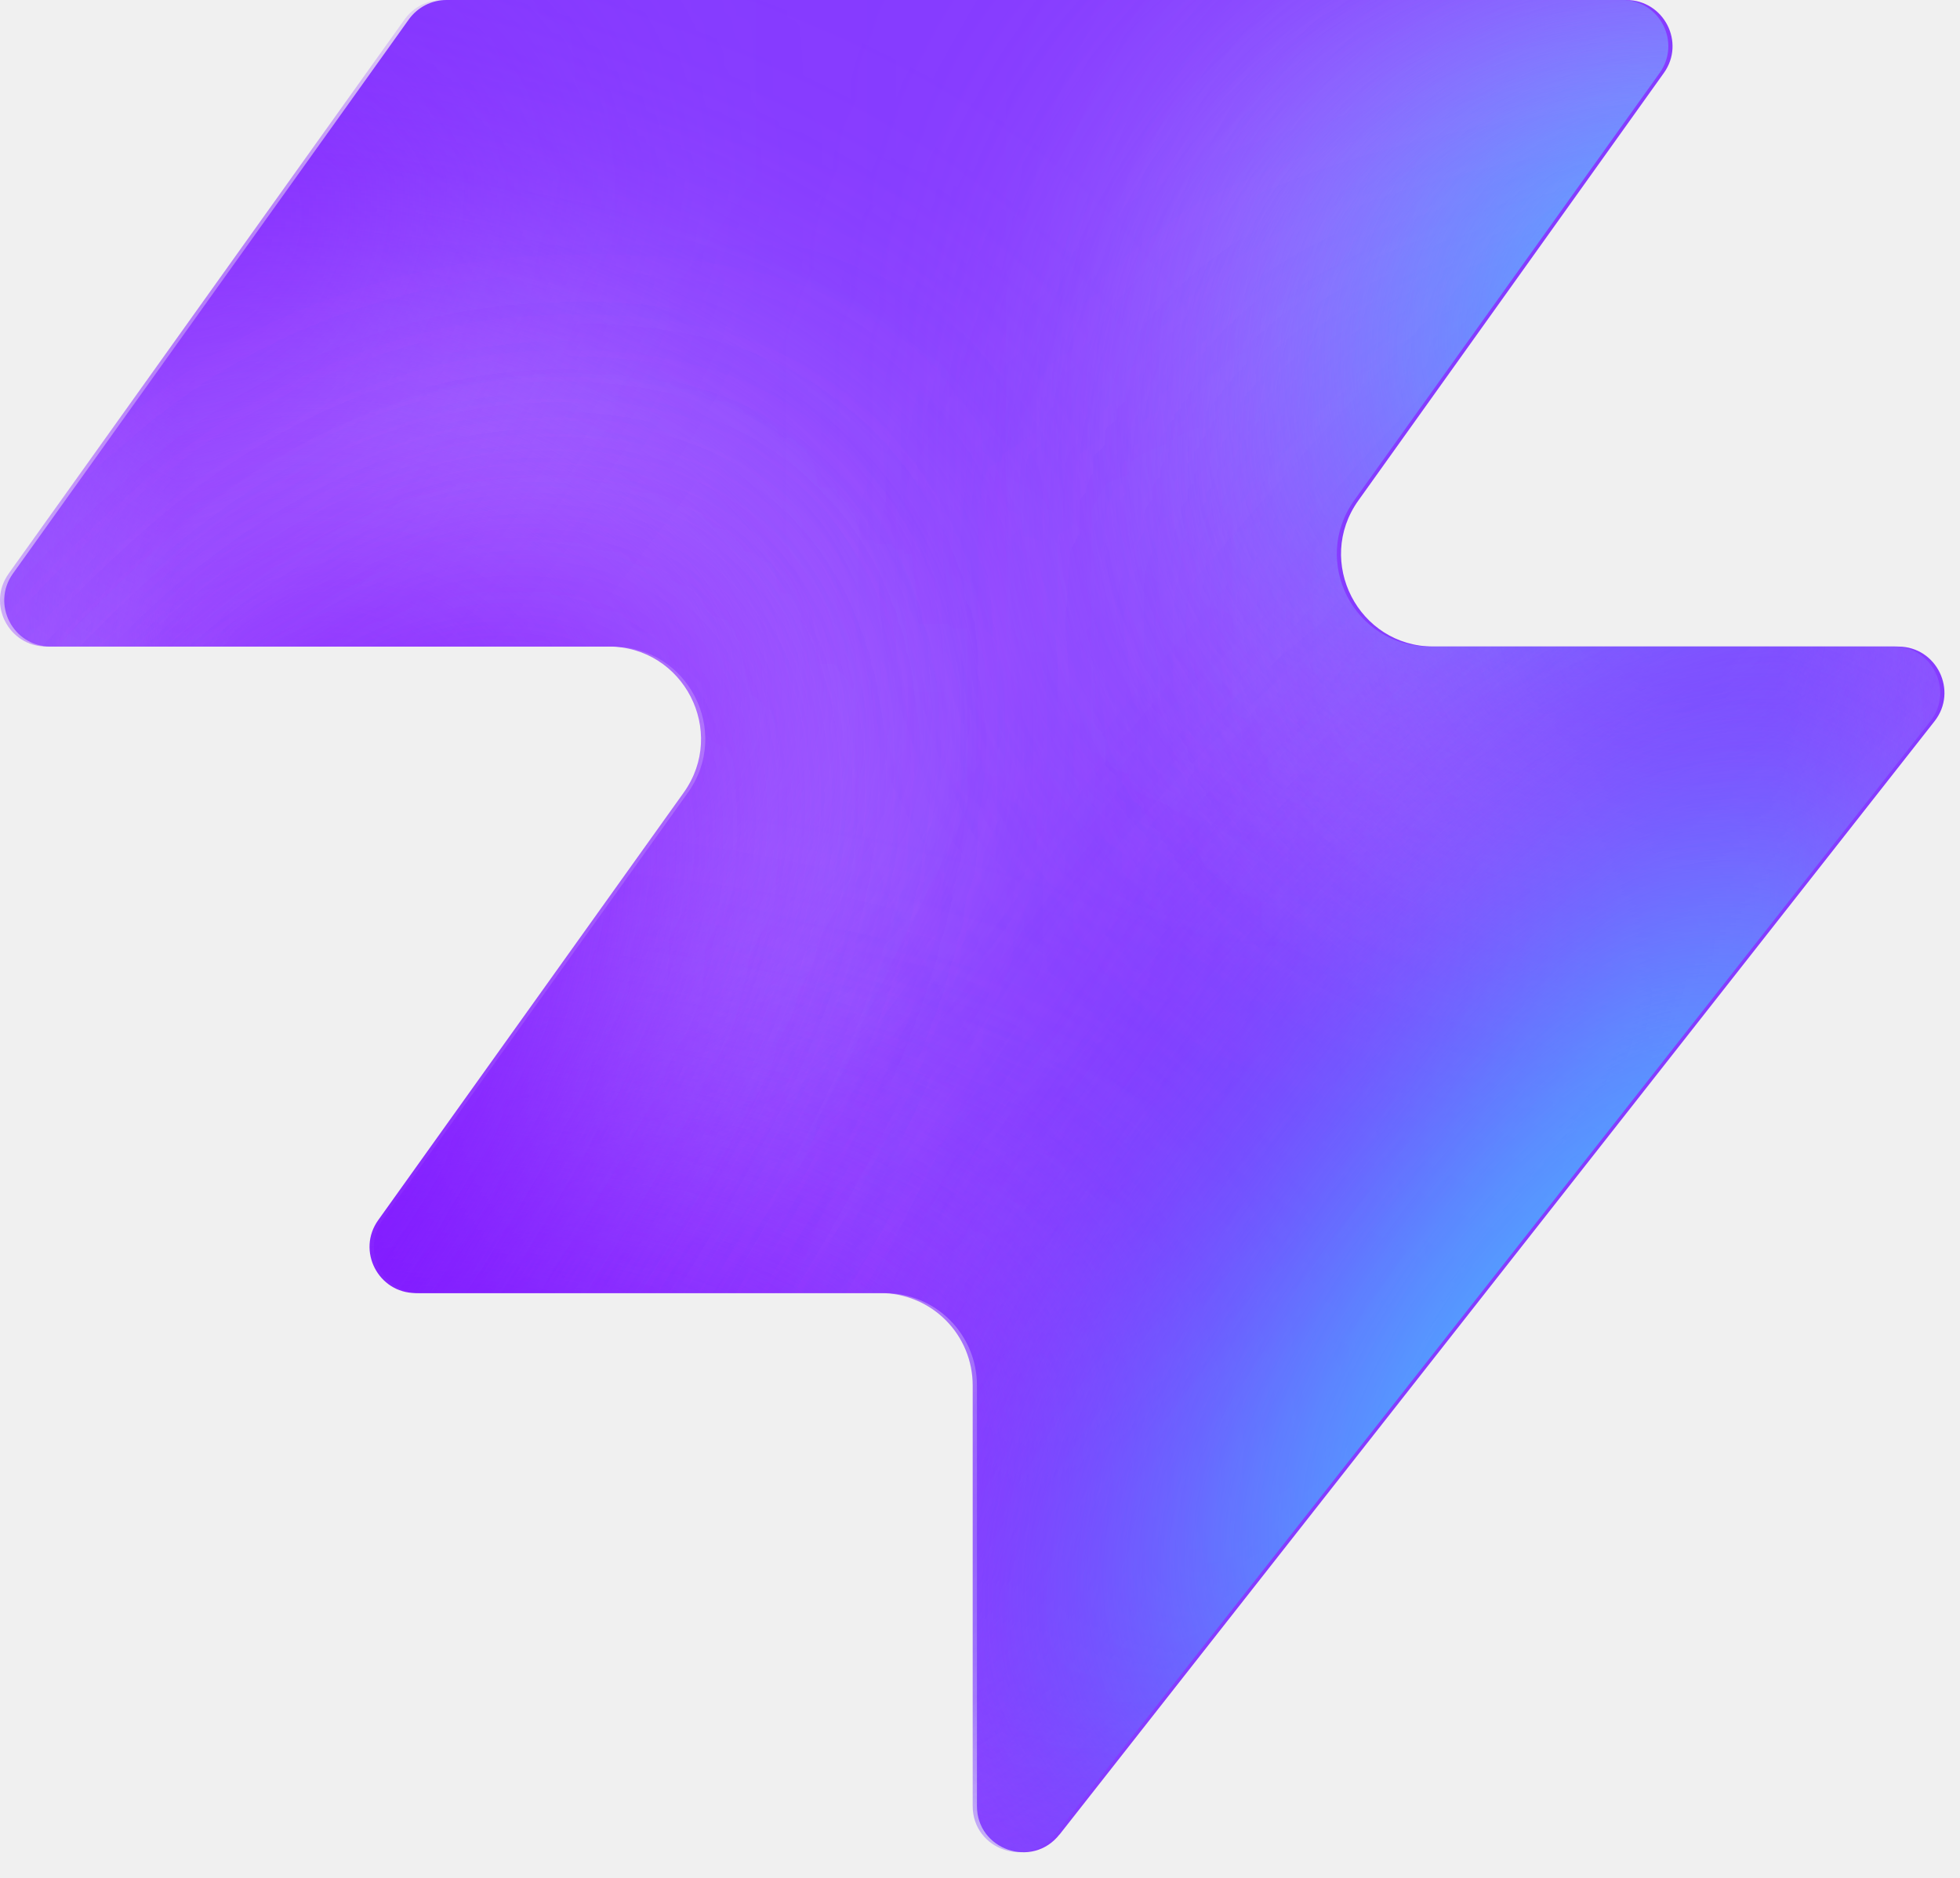
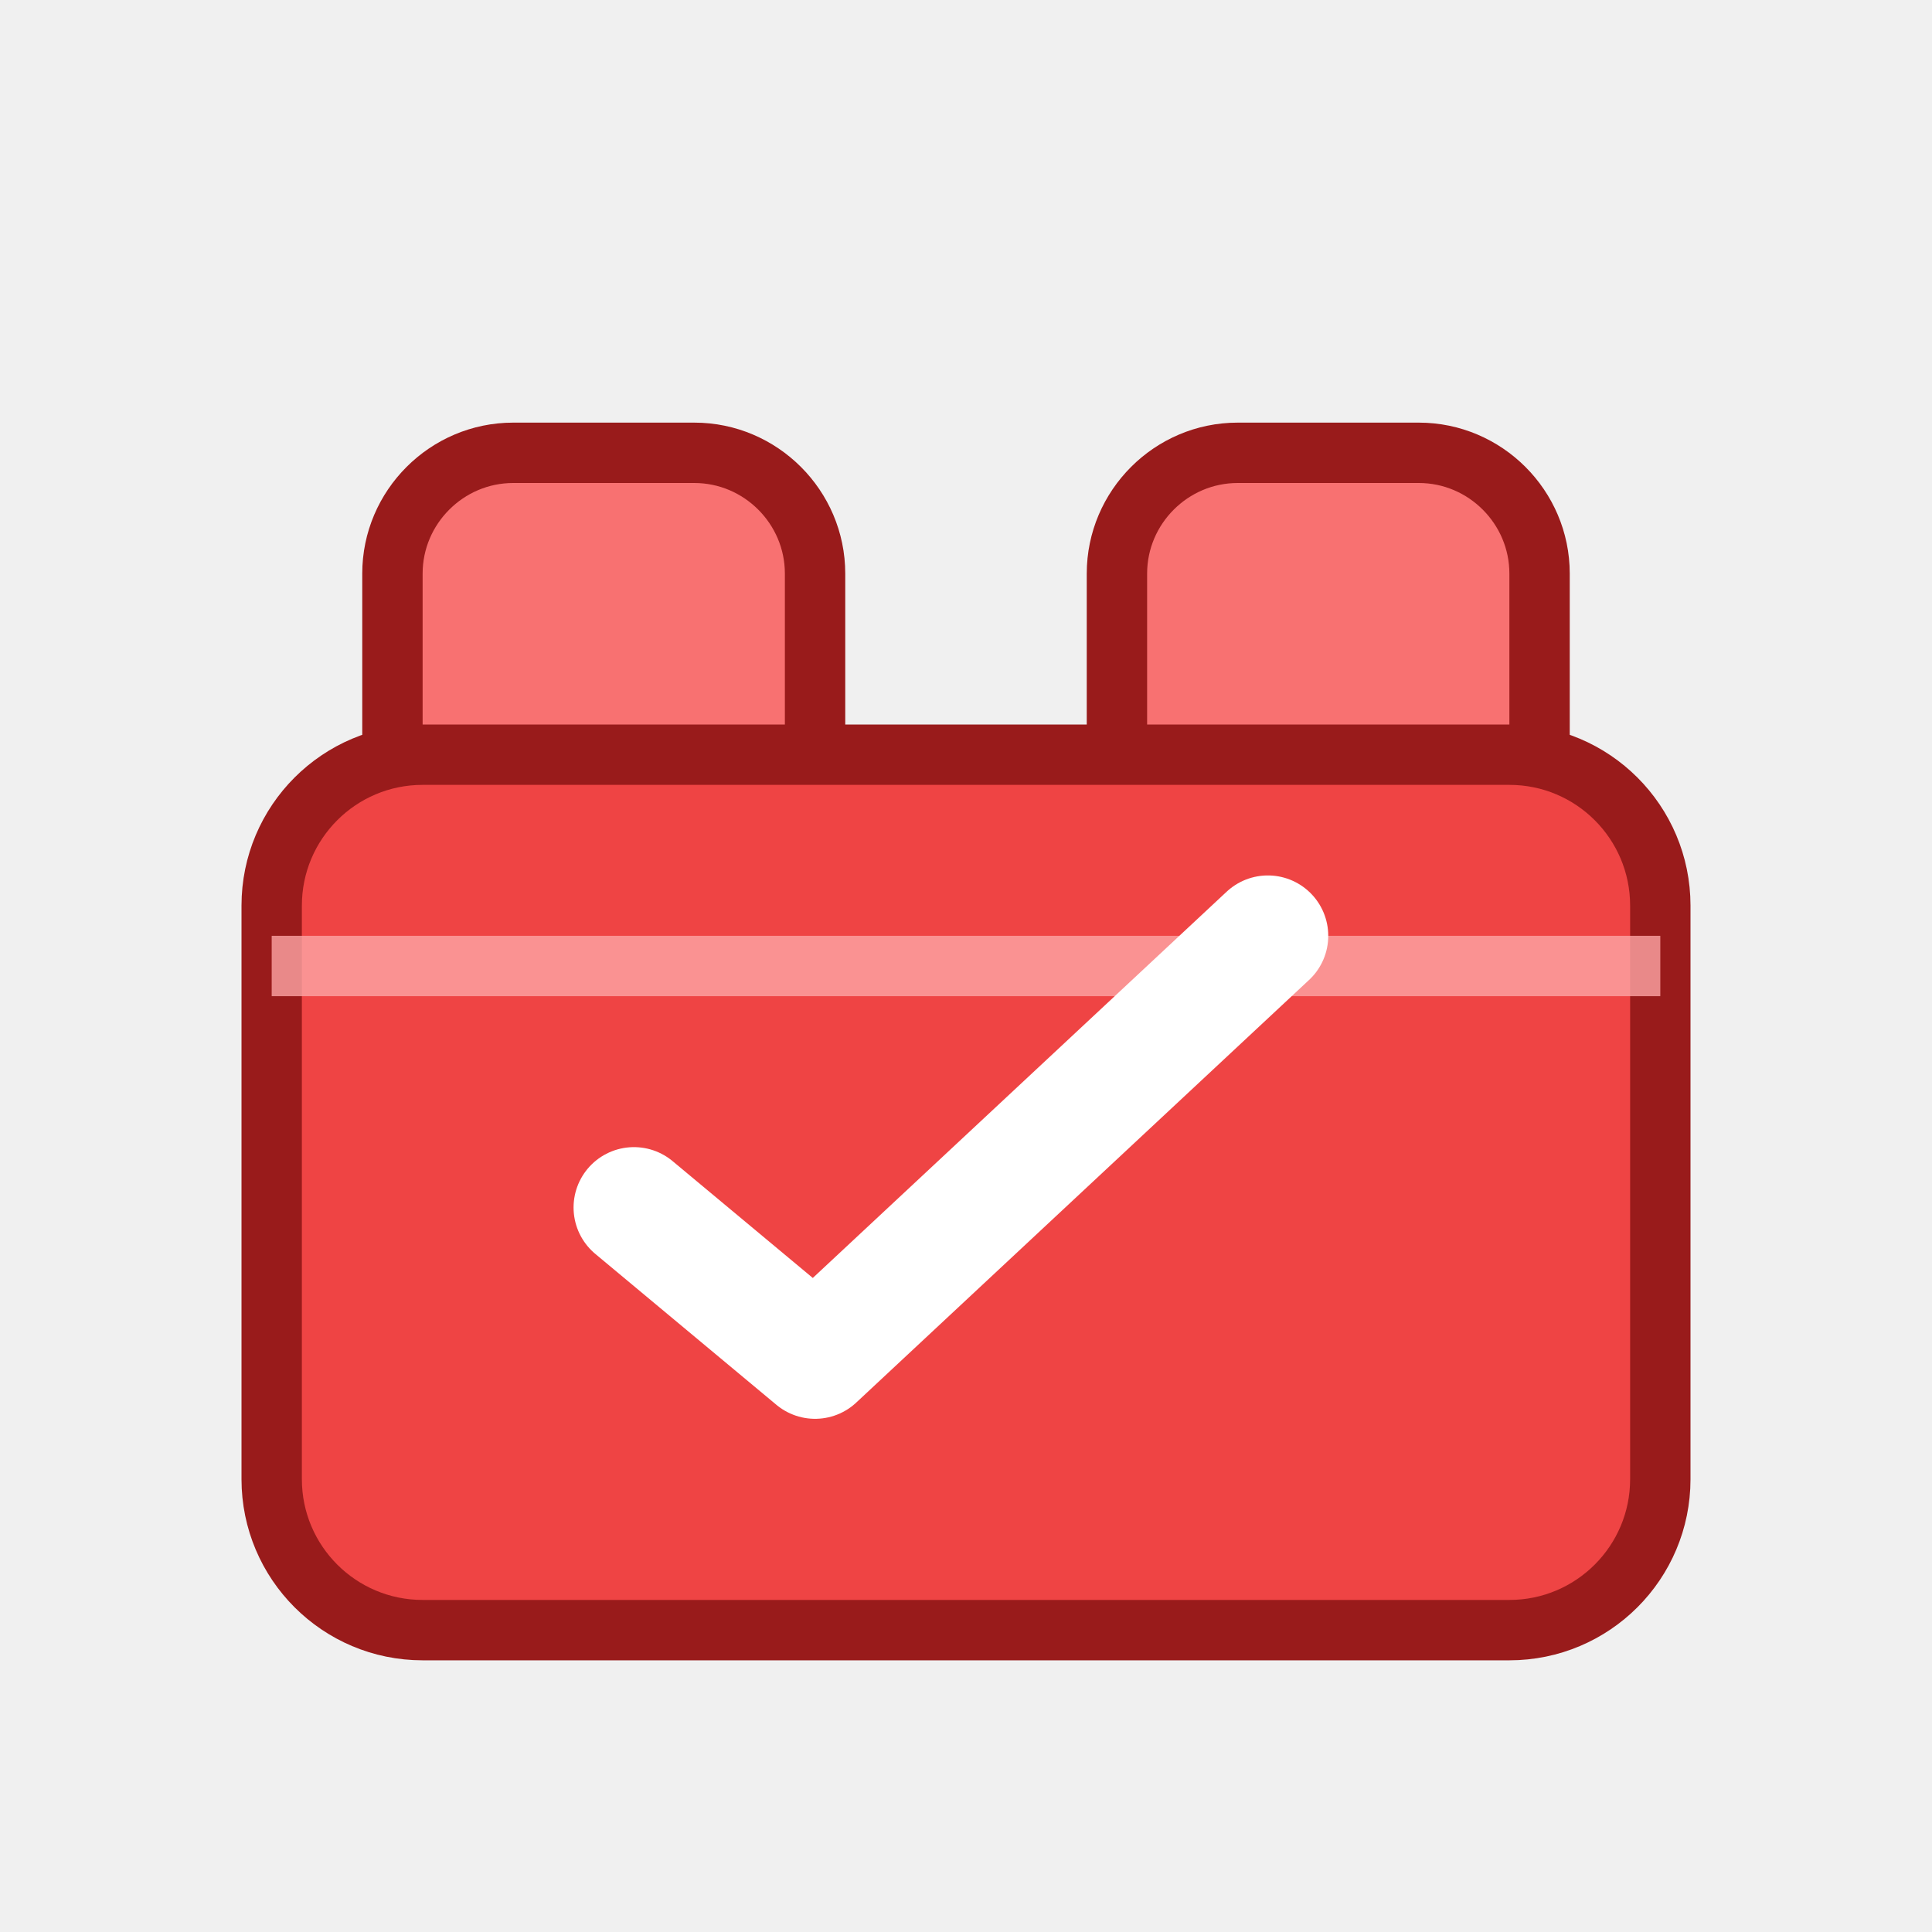
- <svg xmlns="http://www.w3.org/2000/svg" width="48" height="46" fill="none" viewBox="0 0 48 46">
-   <path fill="#863bff" d="M25.946 44.938c-.664.845-2.021.375-2.021-.698V33.937a2.26 2.26 0 0 0-2.262-2.262H10.287c-.92 0-1.456-1.04-.92-1.788l7.48-10.471c1.07-1.497 0-3.578-1.842-3.578H1.237c-.92 0-1.456-1.04-.92-1.788L10.013.474c.214-.297.556-.474.92-.474h28.894c.92 0 1.456 1.04.92 1.788l-7.48 10.471c-1.07 1.498 0 3.579 1.842 3.579h11.377c.943 0 1.473 1.088.89 1.83L25.947 44.94z" style="fill:#863bff;fill:color(display-p3 .525 .23 1);fill-opacity:1" />
-   <mask id="a" width="48" height="46" x="0" y="0" maskUnits="userSpaceOnUse" style="mask-type:alpha">
-     <path fill="#000" d="M25.842 44.938c-.664.844-2.021.375-2.021-.698V33.937a2.26 2.26 0 0 0-2.262-2.262H10.183c-.92 0-1.456-1.04-.92-1.788l7.48-10.471c1.07-1.498 0-3.579-1.842-3.579H1.133c-.92 0-1.456-1.04-.92-1.787L9.91.473c.214-.297.556-.474.92-.474h28.894c.92 0 1.456 1.04.92 1.788l-7.48 10.471c-1.07 1.498 0 3.578 1.842 3.578h11.377c.943 0 1.473 1.088.89 1.832L25.843 44.94z" style="fill:#000;fill-opacity:1" />
-   </mask>
-   <g mask="url(#a)">
-     <g filter="url(#b)">
-       <ellipse cx="5.508" cy="14.704" fill="#ede6ff" rx="5.508" ry="14.704" style="fill:#ede6ff;fill:color(display-p3 .927 .903 1);fill-opacity:1" transform="matrix(.00324 1 1 -.00324 -4.47 31.516)" />
-     </g>
-     <g filter="url(#c)">
-       <ellipse cx="10.399" cy="29.851" fill="#ede6ff" rx="10.399" ry="29.851" style="fill:#ede6ff;fill:color(display-p3 .927 .903 1);fill-opacity:1" transform="matrix(.00324 1 1 -.00324 -39.328 7.883)" />
-     </g>
-     <g filter="url(#d)">
-       <ellipse cx="5.508" cy="30.487" fill="#7e14ff" rx="5.508" ry="30.487" style="fill:#7e14ff;fill:color(display-p3 .492 .077 1);fill-opacity:1" transform="rotate(89.814 -25.913 -14.639)scale(1 -1)" />
-     </g>
-     <g filter="url(#e)">
-       <ellipse cx="5.508" cy="30.599" fill="#7e14ff" rx="5.508" ry="30.599" style="fill:#7e14ff;fill:color(display-p3 .492 .077 1);fill-opacity:1" transform="rotate(89.814 -32.644 -3.334)scale(1 -1)" />
-     </g>
-     <g filter="url(#f)">
-       <ellipse cx="5.508" cy="30.599" fill="#7e14ff" rx="5.508" ry="30.599" style="fill:#7e14ff;fill:color(display-p3 .492 .077 1);fill-opacity:1" transform="matrix(.00324 1 1 -.00324 -34.34 30.47)" />
-     </g>
-     <g filter="url(#g)">
-       <ellipse cx="14.072" cy="22.078" fill="#ede6ff" rx="14.072" ry="22.078" style="fill:#ede6ff;fill:color(display-p3 .927 .903 1);fill-opacity:1" transform="rotate(93.35 24.506 48.493)scale(-1 1)" />
-     </g>
-     <g filter="url(#h)">
-       <ellipse cx="3.47" cy="21.501" fill="#7e14ff" rx="3.47" ry="21.501" style="fill:#7e14ff;fill:color(display-p3 .492 .077 1);fill-opacity:1" transform="rotate(89.009 28.708 47.59)scale(-1 1)" />
-     </g>
-     <g filter="url(#i)">
-       <ellipse cx="3.47" cy="21.501" fill="#7e14ff" rx="3.47" ry="21.501" style="fill:#7e14ff;fill:color(display-p3 .492 .077 1);fill-opacity:1" transform="rotate(89.009 28.708 47.59)scale(-1 1)" />
-     </g>
-     <g filter="url(#j)">
-       <ellipse cx=".387" cy="8.972" fill="#7e14ff" rx="4.407" ry="29.108" style="fill:#7e14ff;fill:color(display-p3 .492 .077 1);fill-opacity:1" transform="rotate(39.51 .387 8.972)" />
-     </g>
-     <g filter="url(#k)">
-       <ellipse cx="47.523" cy="-6.092" fill="#7e14ff" rx="4.407" ry="29.108" style="fill:#7e14ff;fill:color(display-p3 .492 .077 1);fill-opacity:1" transform="rotate(37.892 47.523 -6.092)" />
-     </g>
-     <g filter="url(#l)">
-       <ellipse cx="41.412" cy="6.333" fill="#47bfff" rx="5.971" ry="9.665" style="fill:#47bfff;fill:color(display-p3 .28 .748 1);fill-opacity:1" transform="rotate(37.892 41.412 6.333)" />
-     </g>
-     <g filter="url(#m)">
-       <ellipse cx="-1.879" cy="38.332" fill="#7e14ff" rx="4.407" ry="29.108" style="fill:#7e14ff;fill:color(display-p3 .492 .077 1);fill-opacity:1" transform="rotate(37.892 -1.88 38.332)" />
-     </g>
-     <g filter="url(#n)">
-       <ellipse cx="-1.879" cy="38.332" fill="#7e14ff" rx="4.407" ry="29.108" style="fill:#7e14ff;fill:color(display-p3 .492 .077 1);fill-opacity:1" transform="rotate(37.892 -1.88 38.332)" />
-     </g>
-     <g filter="url(#o)">
-       <ellipse cx="35.651" cy="29.907" fill="#7e14ff" rx="4.407" ry="29.108" style="fill:#7e14ff;fill:color(display-p3 .492 .077 1);fill-opacity:1" transform="rotate(37.892 35.651 29.907)" />
-     </g>
-     <g filter="url(#p)">
-       <ellipse cx="38.418" cy="32.4" fill="#47bfff" rx="5.971" ry="15.297" style="fill:#47bfff;fill:color(display-p3 .28 .748 1);fill-opacity:1" transform="rotate(37.892 38.418 32.4)" />
-     </g>
-   </g>
-   <defs>
-     <filter id="b" width="60.045" height="41.654" x="-19.77" y="16.149" color-interpolation-filters="sRGB" filterUnits="userSpaceOnUse">
-       <feFlood flood-opacity="0" result="BackgroundImageFix" />
-       <feBlend in="SourceGraphic" in2="BackgroundImageFix" result="shape" />
-       <feGaussianBlur result="effect1_foregroundBlur_2002_17158" stdDeviation="7.659" />
-     </filter>
-     <filter id="c" width="90.34" height="51.437" x="-54.613" y="-7.533" color-interpolation-filters="sRGB" filterUnits="userSpaceOnUse">
-       <feFlood flood-opacity="0" result="BackgroundImageFix" />
-       <feBlend in="SourceGraphic" in2="BackgroundImageFix" result="shape" />
-       <feGaussianBlur result="effect1_foregroundBlur_2002_17158" stdDeviation="7.659" />
-     </filter>
-     <filter id="d" width="79.355" height="29.4" x="-49.64" y="2.03" color-interpolation-filters="sRGB" filterUnits="userSpaceOnUse">
-       <feFlood flood-opacity="0" result="BackgroundImageFix" />
-       <feBlend in="SourceGraphic" in2="BackgroundImageFix" result="shape" />
-       <feGaussianBlur result="effect1_foregroundBlur_2002_17158" stdDeviation="4.596" />
-     </filter>
-     <filter id="e" width="79.579" height="29.4" x="-45.045" y="20.029" color-interpolation-filters="sRGB" filterUnits="userSpaceOnUse">
-       <feFlood flood-opacity="0" result="BackgroundImageFix" />
-       <feBlend in="SourceGraphic" in2="BackgroundImageFix" result="shape" />
-       <feGaussianBlur result="effect1_foregroundBlur_2002_17158" stdDeviation="4.596" />
-     </filter>
-     <filter id="f" width="79.579" height="29.4" x="-43.513" y="21.178" color-interpolation-filters="sRGB" filterUnits="userSpaceOnUse">
-       <feFlood flood-opacity="0" result="BackgroundImageFix" />
-       <feBlend in="SourceGraphic" in2="BackgroundImageFix" result="shape" />
-       <feGaussianBlur result="effect1_foregroundBlur_2002_17158" stdDeviation="4.596" />
-     </filter>
-     <filter id="g" width="74.749" height="58.852" x="15.756" y="-17.901" color-interpolation-filters="sRGB" filterUnits="userSpaceOnUse">
-       <feFlood flood-opacity="0" result="BackgroundImageFix" />
-       <feBlend in="SourceGraphic" in2="BackgroundImageFix" result="shape" />
-       <feGaussianBlur result="effect1_foregroundBlur_2002_17158" stdDeviation="7.659" />
-     </filter>
-     <filter id="h" width="61.377" height="25.362" x="23.548" y="2.284" color-interpolation-filters="sRGB" filterUnits="userSpaceOnUse">
-       <feFlood flood-opacity="0" result="BackgroundImageFix" />
-       <feBlend in="SourceGraphic" in2="BackgroundImageFix" result="shape" />
-       <feGaussianBlur result="effect1_foregroundBlur_2002_17158" stdDeviation="4.596" />
-     </filter>
-     <filter id="i" width="61.377" height="25.362" x="23.548" y="2.284" color-interpolation-filters="sRGB" filterUnits="userSpaceOnUse">
-       <feFlood flood-opacity="0" result="BackgroundImageFix" />
-       <feBlend in="SourceGraphic" in2="BackgroundImageFix" result="shape" />
-       <feGaussianBlur result="effect1_foregroundBlur_2002_17158" stdDeviation="4.596" />
-     </filter>
-     <filter id="j" width="56.045" height="63.649" x="-27.636" y="-22.853" color-interpolation-filters="sRGB" filterUnits="userSpaceOnUse">
-       <feFlood flood-opacity="0" result="BackgroundImageFix" />
-       <feBlend in="SourceGraphic" in2="BackgroundImageFix" result="shape" />
-       <feGaussianBlur result="effect1_foregroundBlur_2002_17158" stdDeviation="4.596" />
-     </filter>
-     <filter id="k" width="54.814" height="64.646" x="20.116" y="-38.415" color-interpolation-filters="sRGB" filterUnits="userSpaceOnUse">
-       <feFlood flood-opacity="0" result="BackgroundImageFix" />
-       <feBlend in="SourceGraphic" in2="BackgroundImageFix" result="shape" />
-       <feGaussianBlur result="effect1_foregroundBlur_2002_17158" stdDeviation="4.596" />
-     </filter>
-     <filter id="l" width="33.541" height="35.313" x="24.641" y="-11.323" color-interpolation-filters="sRGB" filterUnits="userSpaceOnUse">
-       <feFlood flood-opacity="0" result="BackgroundImageFix" />
-       <feBlend in="SourceGraphic" in2="BackgroundImageFix" result="shape" />
-       <feGaussianBlur result="effect1_foregroundBlur_2002_17158" stdDeviation="4.596" />
-     </filter>
-     <filter id="m" width="54.814" height="64.646" x="-29.286" y="6.009" color-interpolation-filters="sRGB" filterUnits="userSpaceOnUse">
-       <feFlood flood-opacity="0" result="BackgroundImageFix" />
-       <feBlend in="SourceGraphic" in2="BackgroundImageFix" result="shape" />
-       <feGaussianBlur result="effect1_foregroundBlur_2002_17158" stdDeviation="4.596" />
-     </filter>
-     <filter id="n" width="54.814" height="64.646" x="-29.286" y="6.009" color-interpolation-filters="sRGB" filterUnits="userSpaceOnUse">
-       <feFlood flood-opacity="0" result="BackgroundImageFix" />
-       <feBlend in="SourceGraphic" in2="BackgroundImageFix" result="shape" />
-       <feGaussianBlur result="effect1_foregroundBlur_2002_17158" stdDeviation="4.596" />
-     </filter>
-     <filter id="o" width="54.814" height="64.646" x="8.244" y="-2.416" color-interpolation-filters="sRGB" filterUnits="userSpaceOnUse">
-       <feFlood flood-opacity="0" result="BackgroundImageFix" />
-       <feBlend in="SourceGraphic" in2="BackgroundImageFix" result="shape" />
-       <feGaussianBlur result="effect1_foregroundBlur_2002_17158" stdDeviation="4.596" />
-     </filter>
-     <filter id="p" width="39.409" height="43.623" x="18.713" y="10.588" color-interpolation-filters="sRGB" filterUnits="userSpaceOnUse">
-       <feFlood flood-opacity="0" result="BackgroundImageFix" />
-       <feBlend in="SourceGraphic" in2="BackgroundImageFix" result="shape" />
-       <feGaussianBlur result="effect1_foregroundBlur_2002_17158" stdDeviation="4.596" />
-     </filter>
-   </defs>
+ <svg xmlns="http://www.w3.org/2000/svg" viewBox="0 0 64 64">
+   <path d="M13 27V19c0-2.2 1.8-4 4-4h6c2.2 0 4 1.8 4 4v8" fill="#f87171" stroke="#991b1b" stroke-width="2" />
+   <path d="M37 27V19c0-2.2 1.8-4 4-4h6c2.2 0 4 1.8 4 4v8" fill="#f87171" stroke="#991b1b" stroke-width="2" />
+   <rect x="9" y="25" width="46" height="29" rx="5" fill="#ef4444" stroke="#991b1b" stroke-width="2" />
+   <path d="M9 32h46" stroke="#fca5a5" stroke-width="2" opacity=".8" />
+   <path d="m21 40 6 5 15-14" fill="none" stroke="#fff" stroke-width="4" stroke-linecap="round" stroke-linejoin="round" />
</svg>
